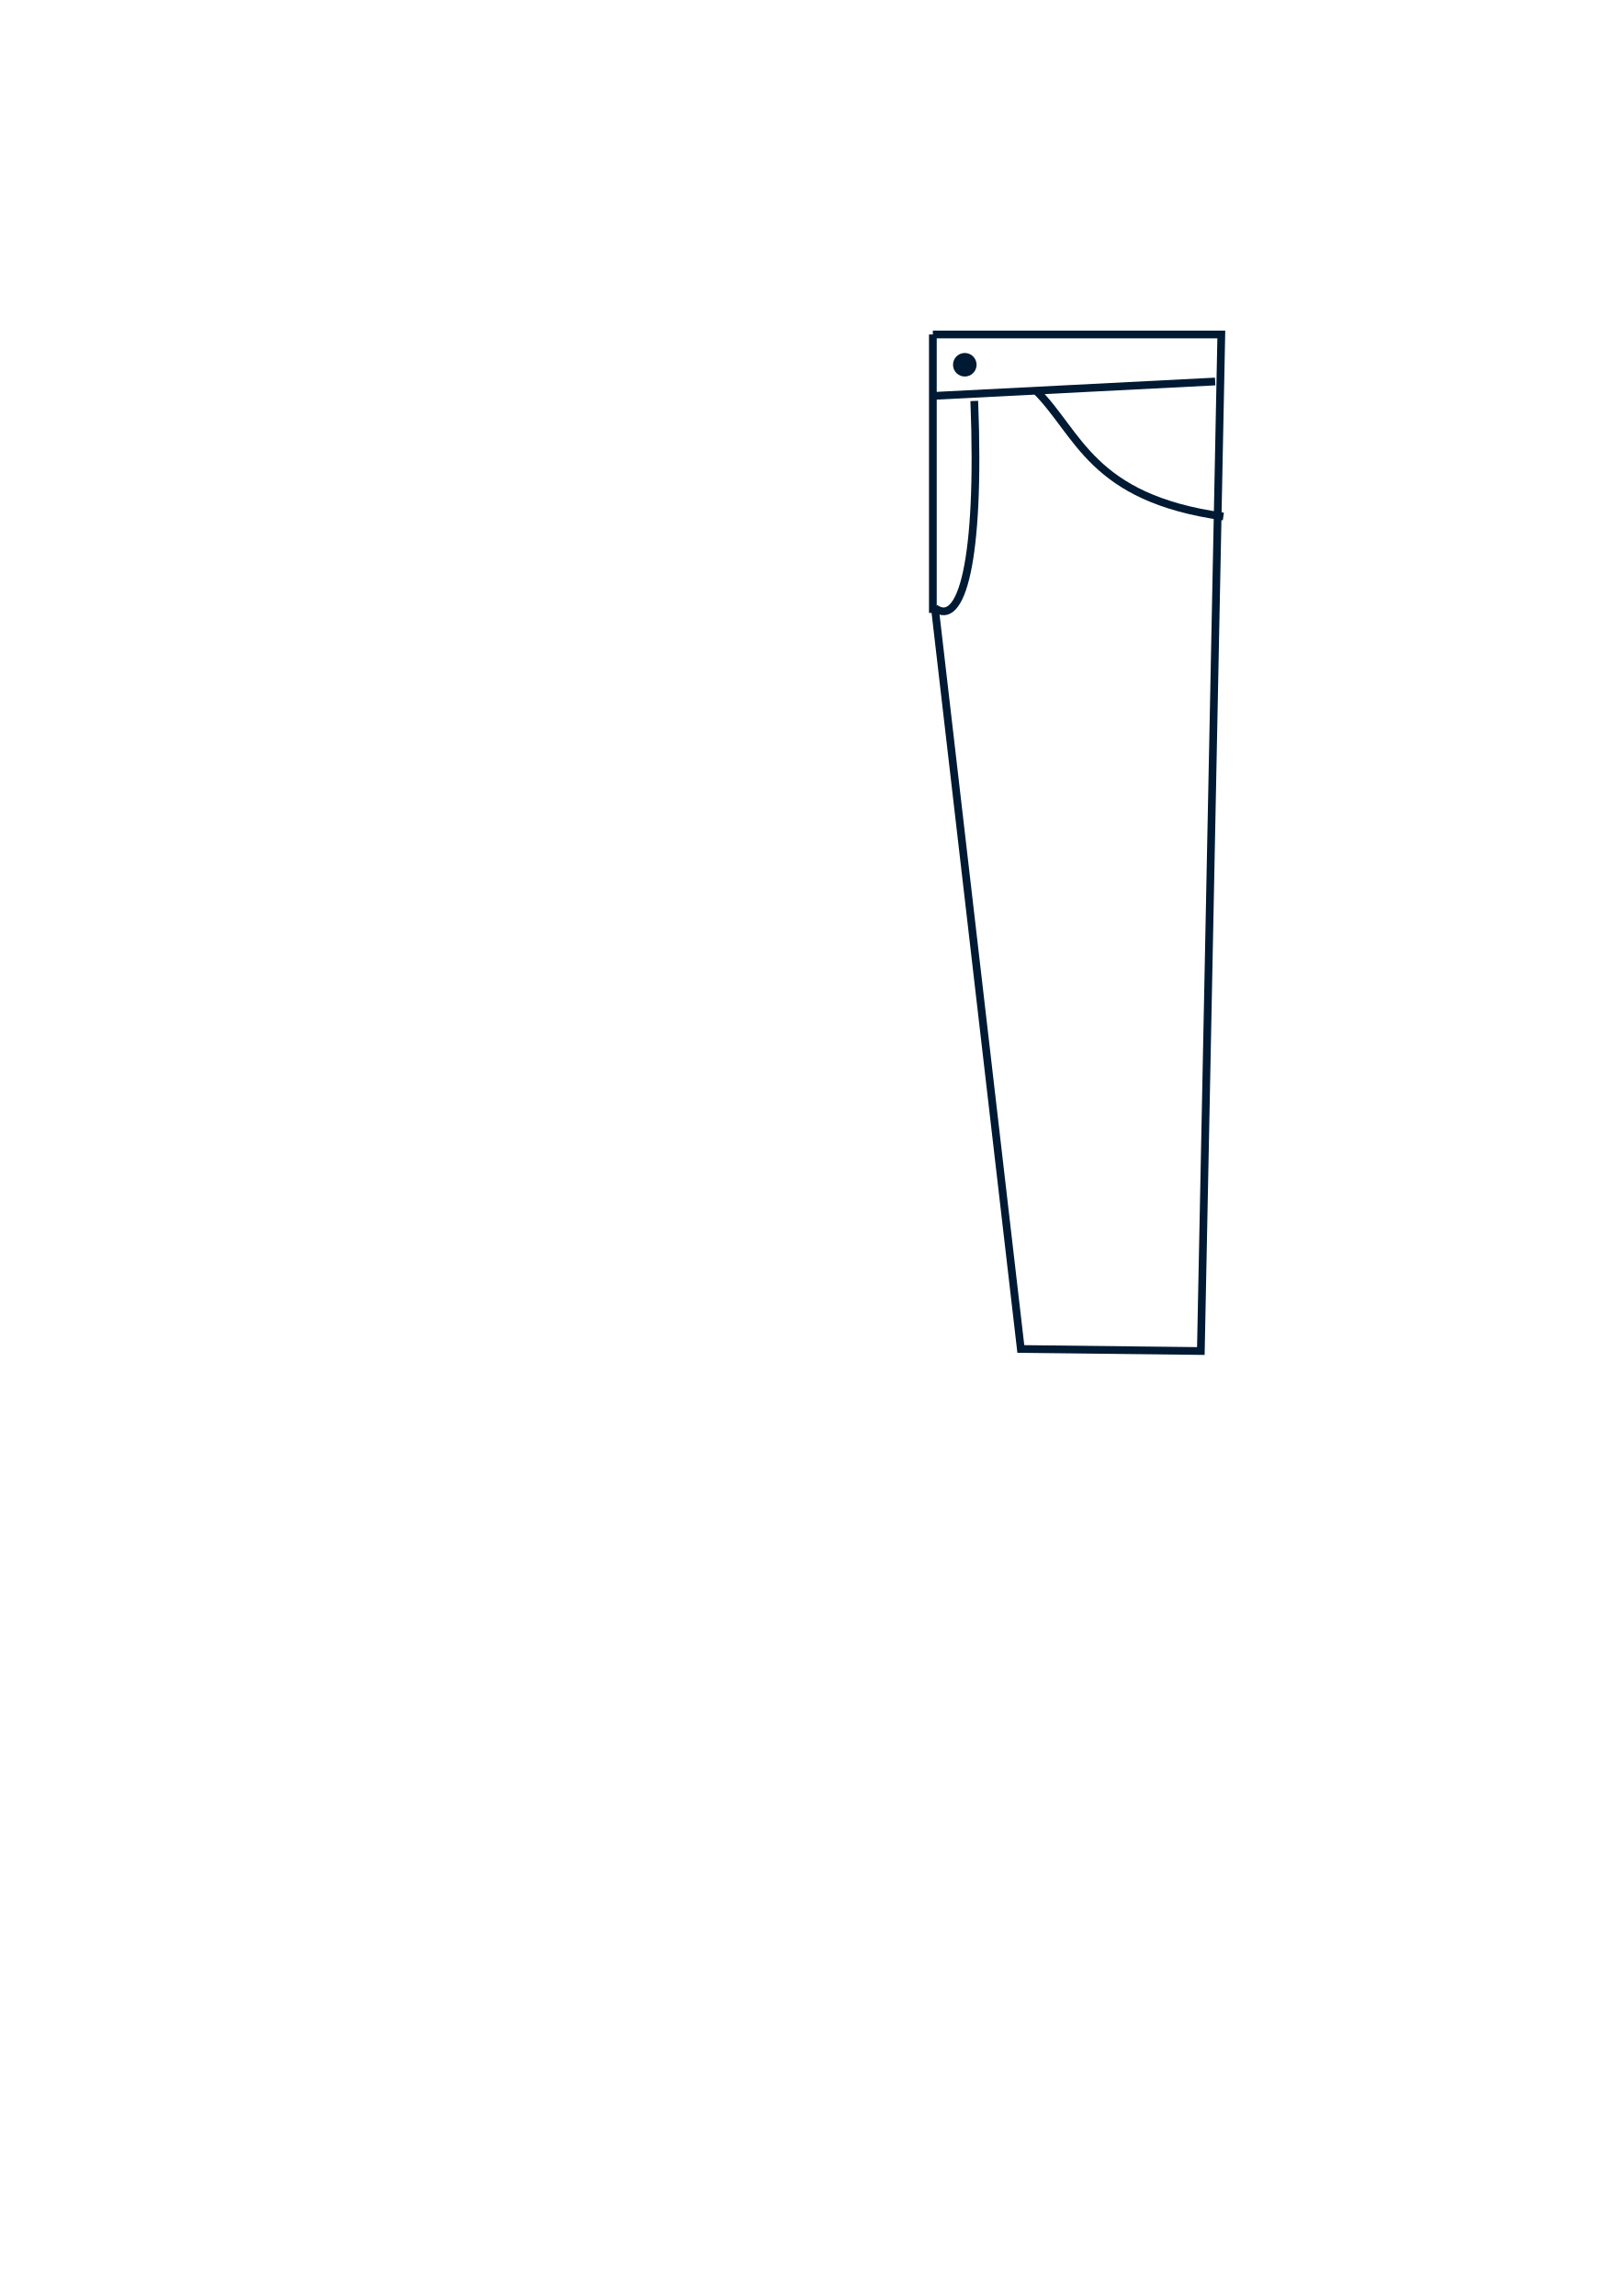
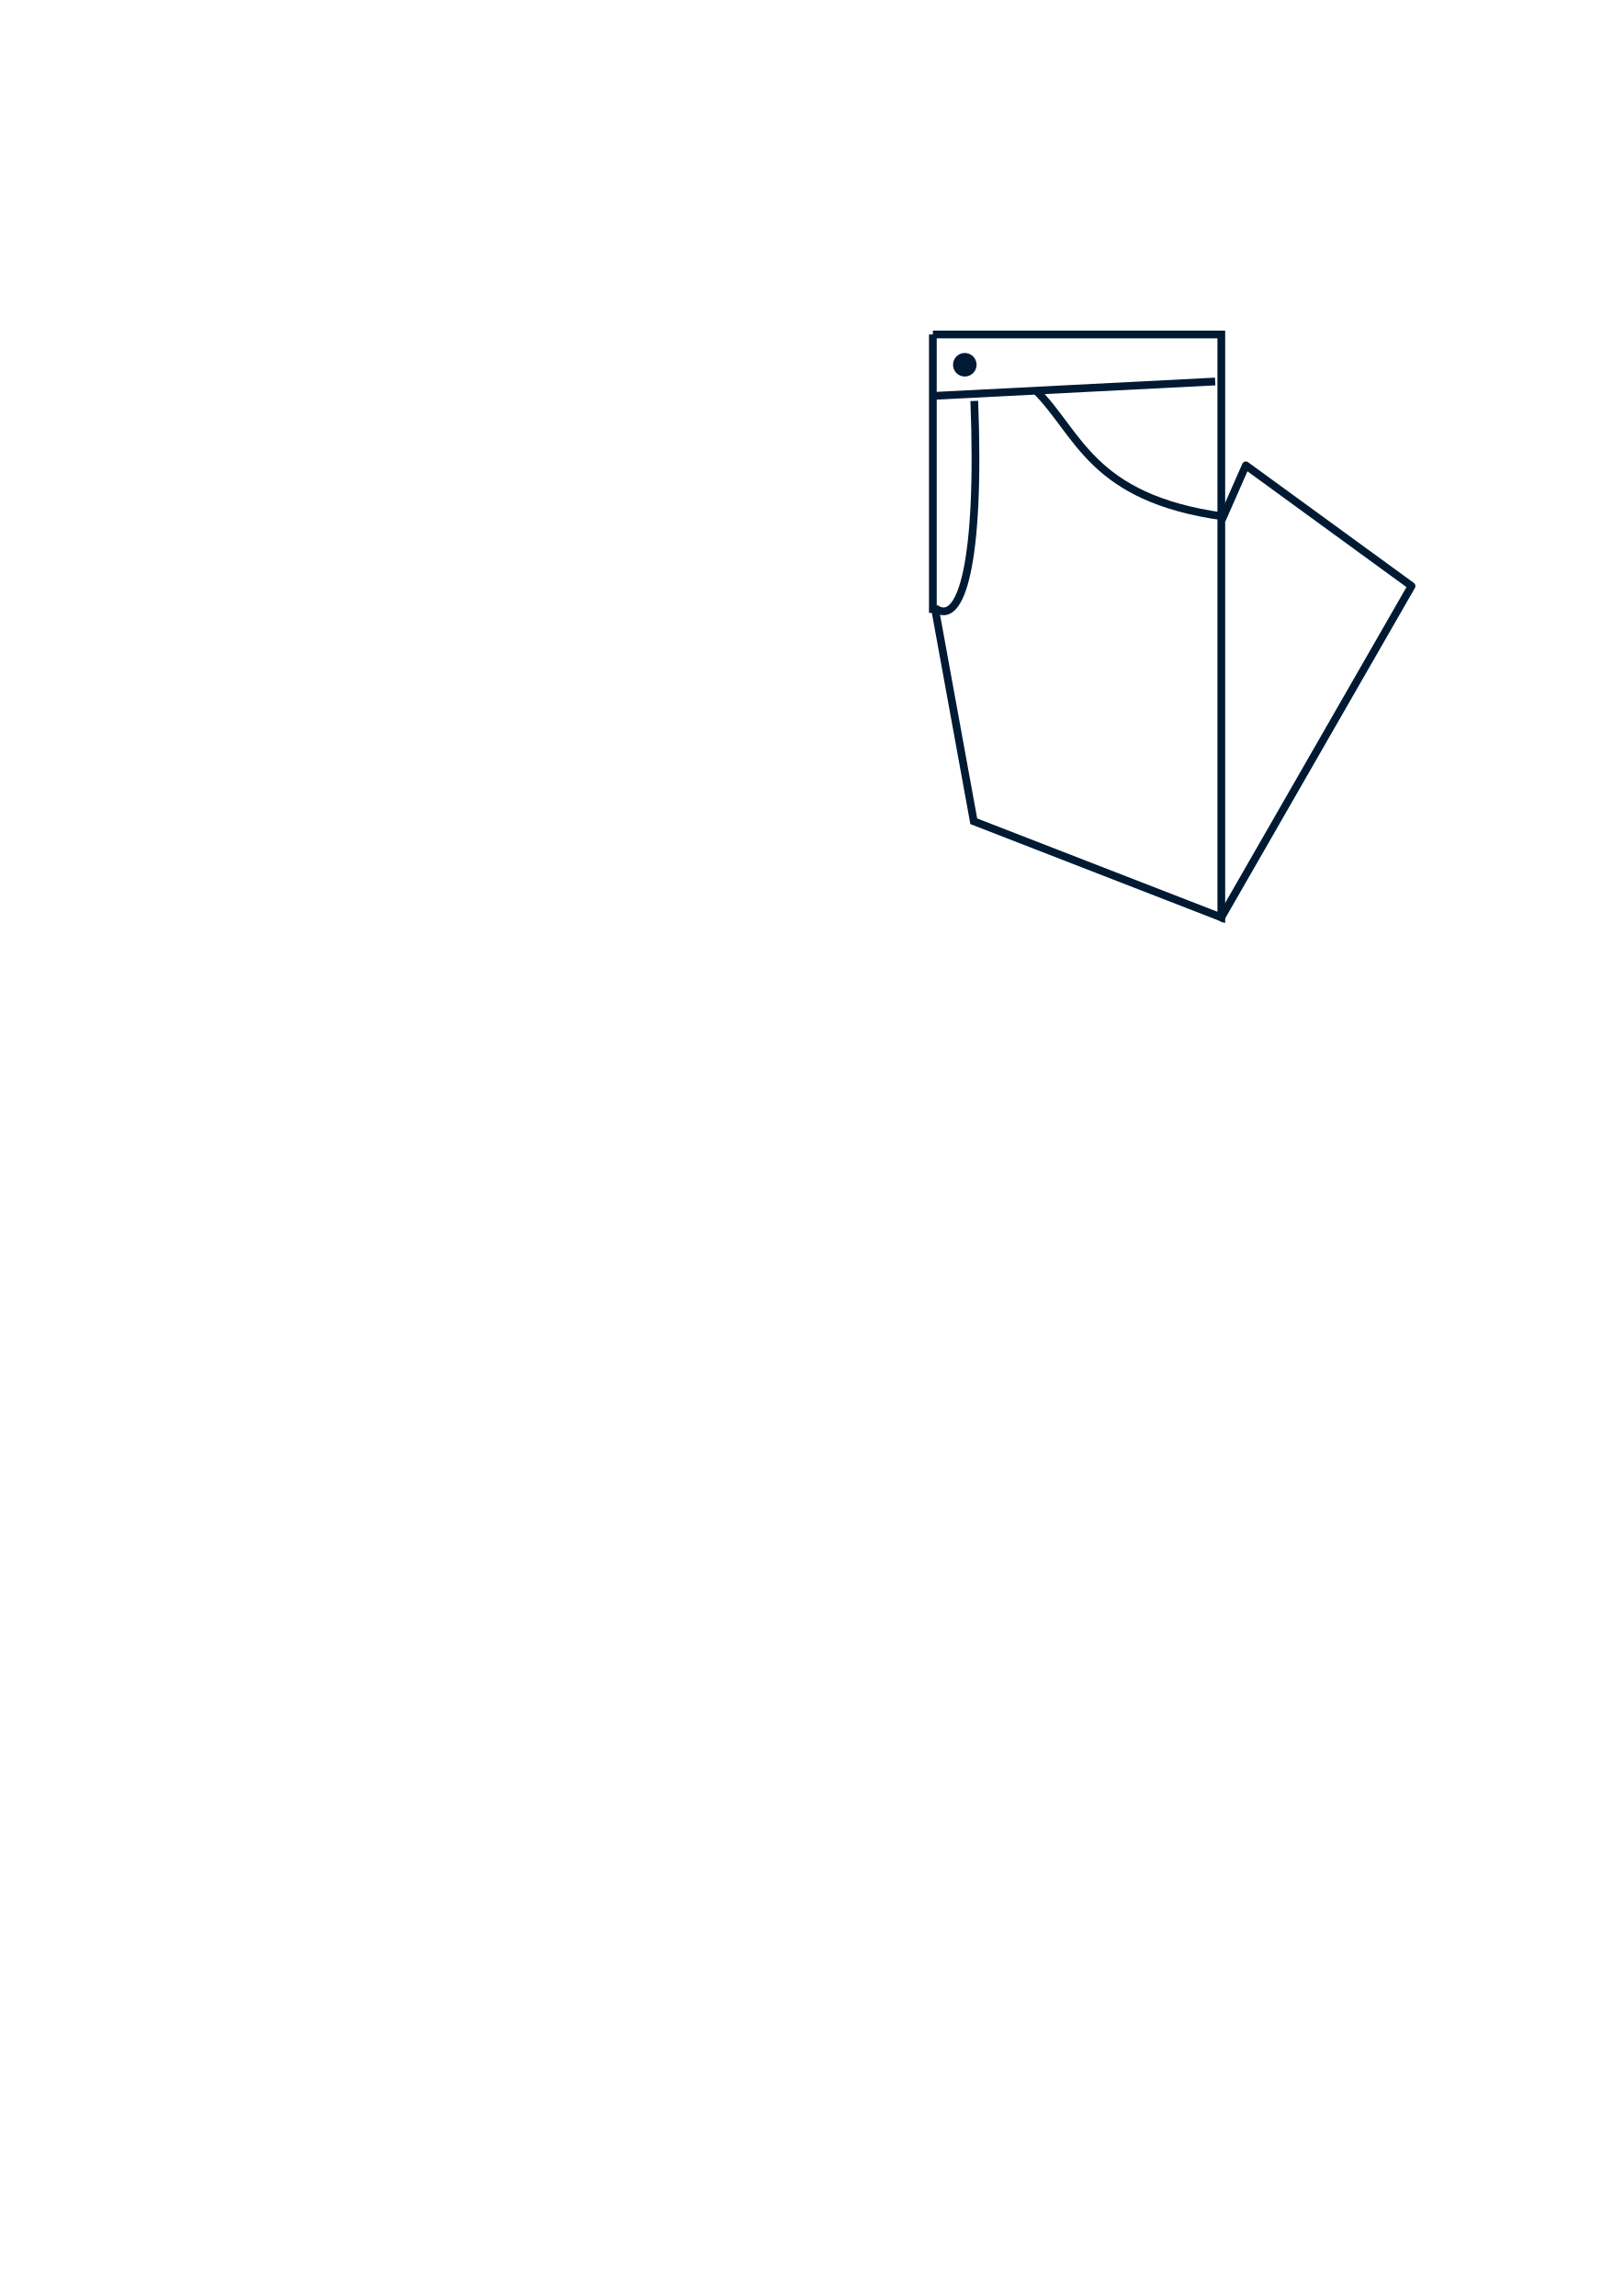
<svg xmlns="http://www.w3.org/2000/svg" width="210mm" height="297mm" viewBox="0 0 210 297" version="1.1" id="svg8">
  <defs id="defs2" />
  <g id="layer1">
-     <path style="fill:none;stroke:#001a33;stroke-width:1;stroke-linecap:butt;stroke-linejoin:miter;stroke-miterlimit:4;stroke-dasharray:none;stroke-opacity:1" d="m 120.65,43.265 h 37.306 L 155.31,174.762 132.027,174.498 120.915,78.653" id="path6829" />
+     <path style="fill:none;stroke:#001a33;stroke-width:1;stroke-linecap:butt;stroke-linejoin:miter;stroke-miterlimit:4;stroke-dasharray:none;stroke-opacity:1" d="m 120.65,43.265 h 37.306 l 1e-5,75.406 -32.015,-12.435 -5.027,-27.583" id="path6829" />
    <path style="fill:none;stroke:#001a33;stroke-width:1;stroke-linecap:butt;stroke-linejoin:miter;stroke-miterlimit:4;stroke-dasharray:none;stroke-opacity:1" d="m 120.915,51.202 36.248,-1.852" id="path6831" />
    <path style="fill:none;stroke:#001a33;stroke-width:1;stroke-linecap:butt;stroke-linejoin:miter;stroke-miterlimit:4;stroke-dasharray:none;stroke-opacity:1" d="m 133.879,50.408 c 5.685,5.594 7.131,14.012 24.342,16.404" id="path6833" />
    <circle style="fill:#001a33;fill-opacity:1;stroke:#001a33;stroke-width:1;stroke-miterlimit:4;stroke-dasharray:none;stroke-opacity:1" id="path6845" cx="124.781" cy="47.183" r="1.023" />
    <path id="path6853" d="m 120.915,78.653 c 3.379,2.502 5.912,-5.83 5.093,-26.789" style="fill:none;stroke:#001a33;stroke-width:1;stroke-linecap:butt;stroke-linejoin:miter;stroke-miterlimit:4;stroke-dasharray:none;stroke-opacity:1" />
    <path style="fill:none;fill-opacity:1;stroke:#001a33;stroke-width:1;stroke-miterlimit:4;stroke-dasharray:none;stroke-opacity:1" d="M 120.65,43.265 V 79.286" id="path5457" />
+     <path style="fill:none;fill-opacity:1;stroke:#001a33;stroke-width:1;stroke-linecap:square;stroke-linejoin:round;stroke-miterlimit:4;stroke-dasharray:none;stroke-opacity:1;paint-order:markers stroke fill" d="M 157.956,118.671 182.562,75.808 161.131,60.198 158.221,66.812" id="path19907" />
  </g>
</svg>
